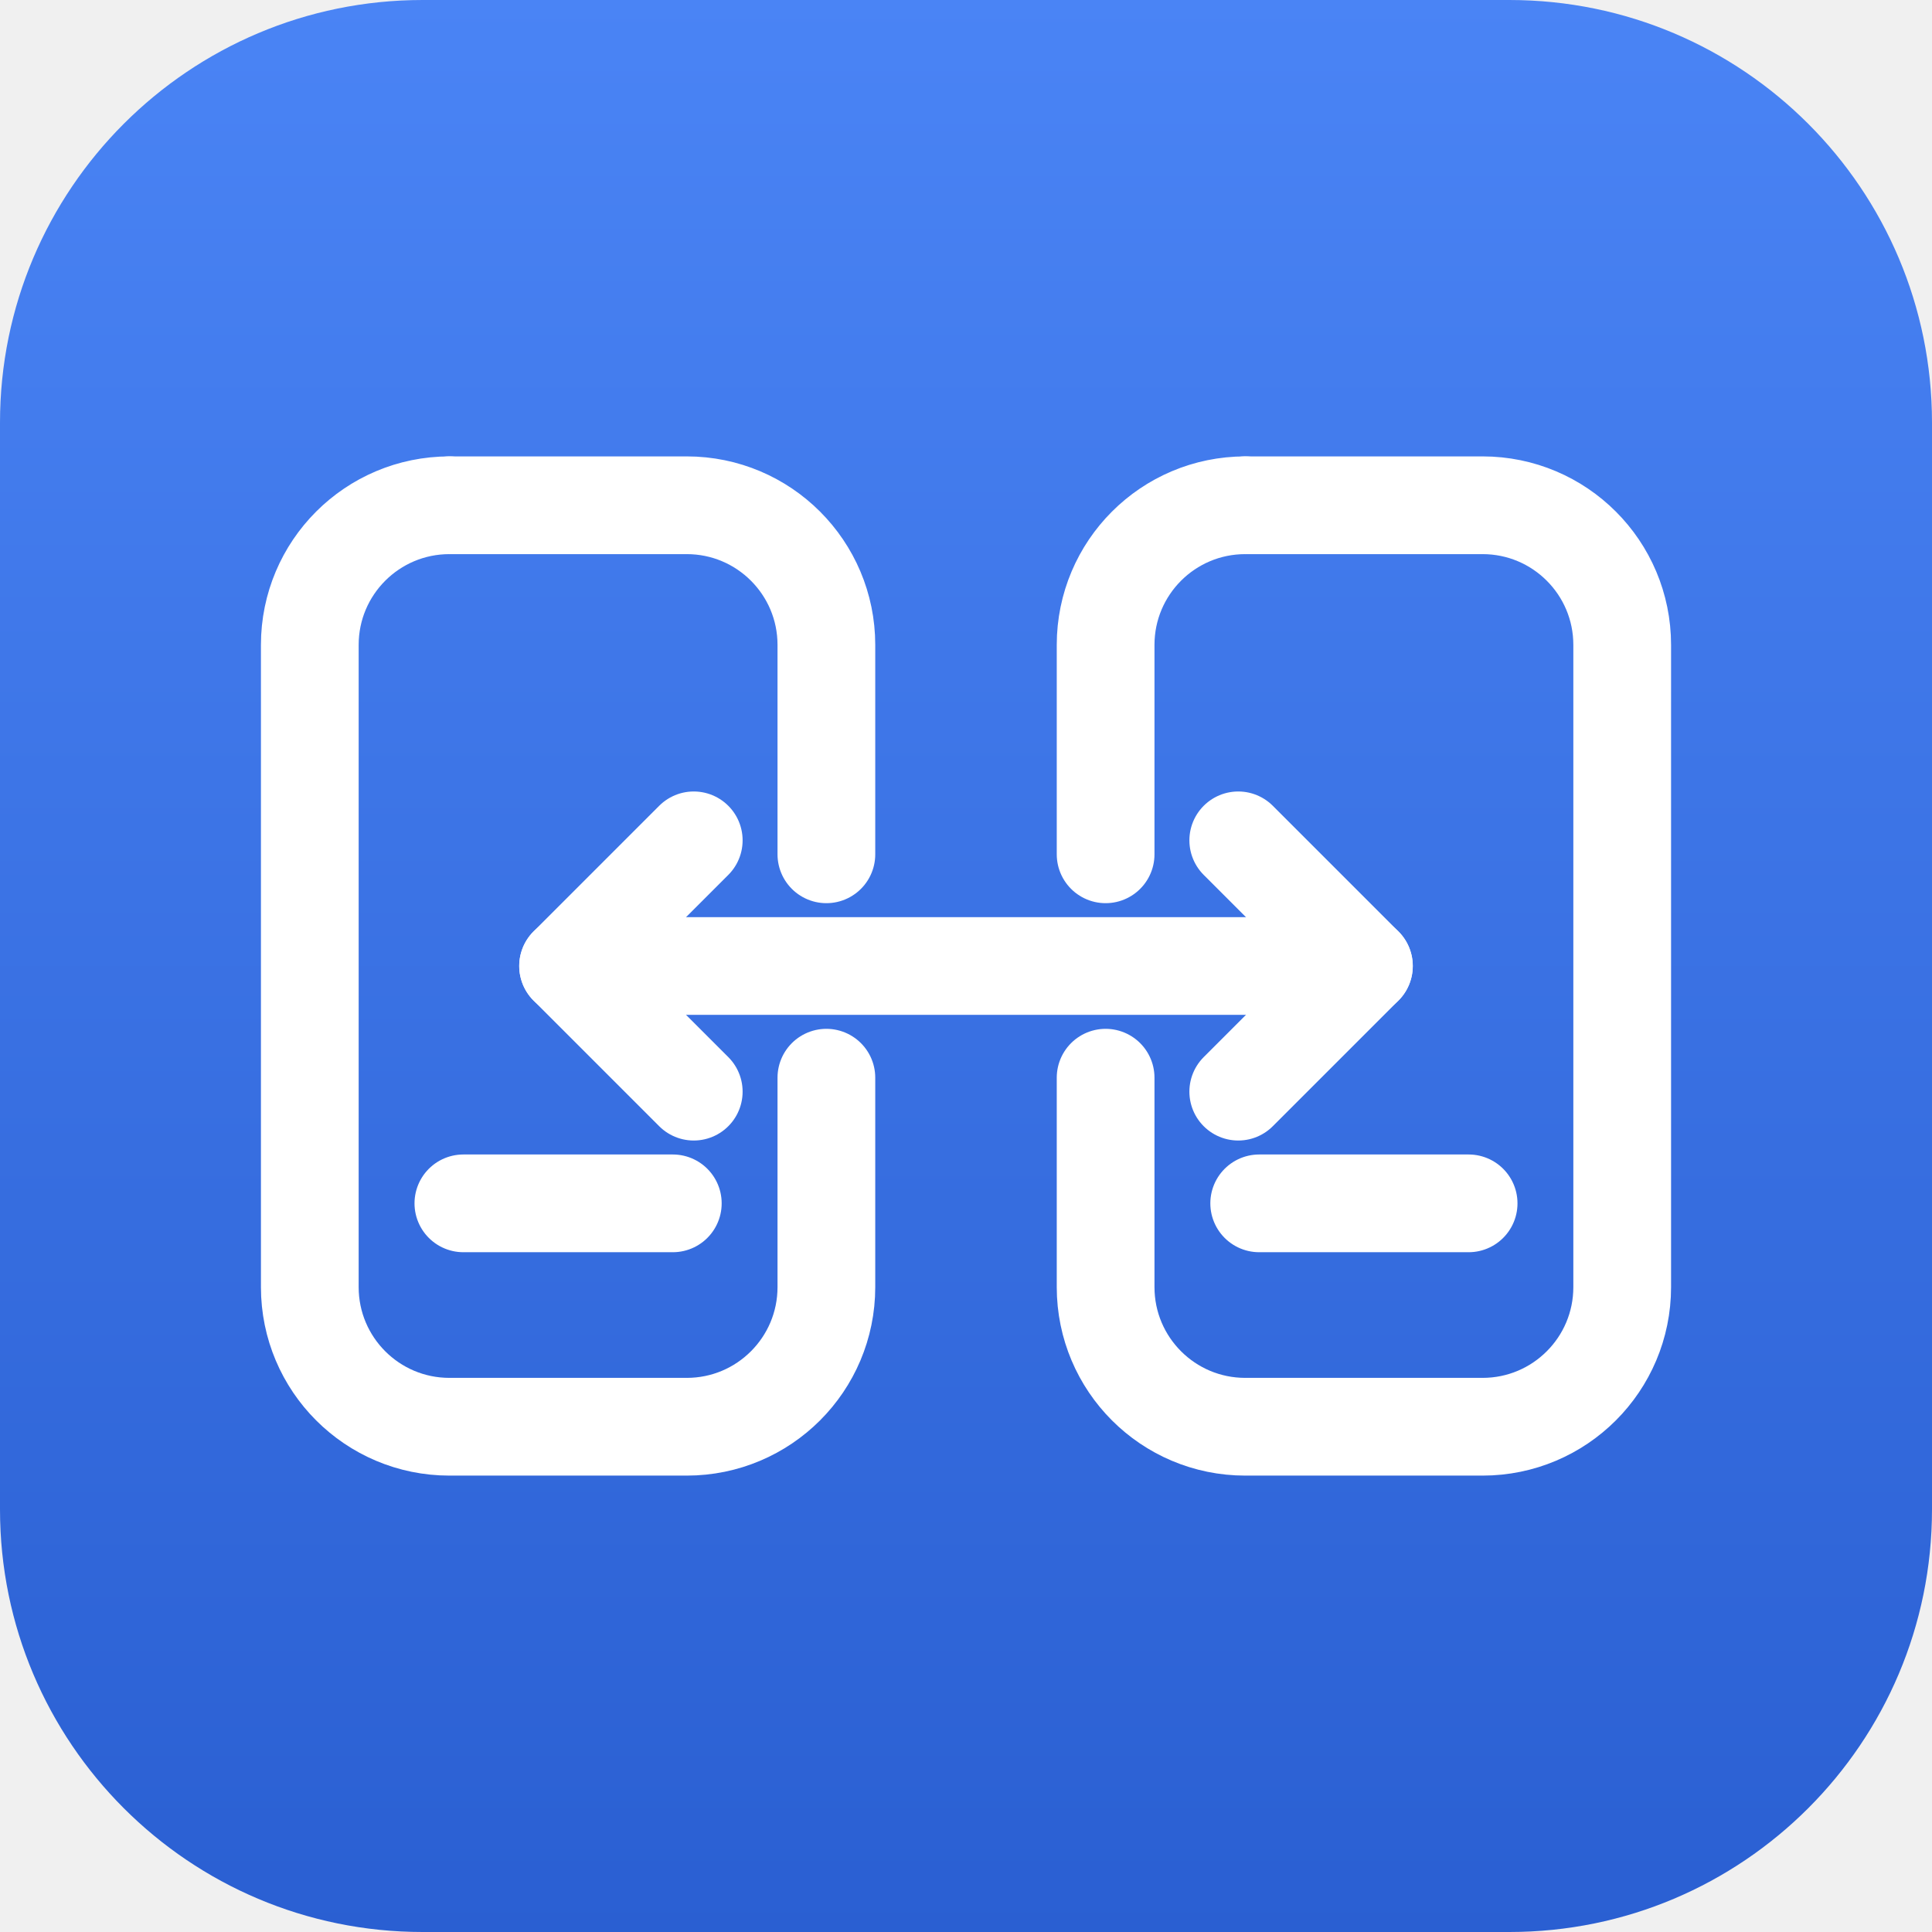
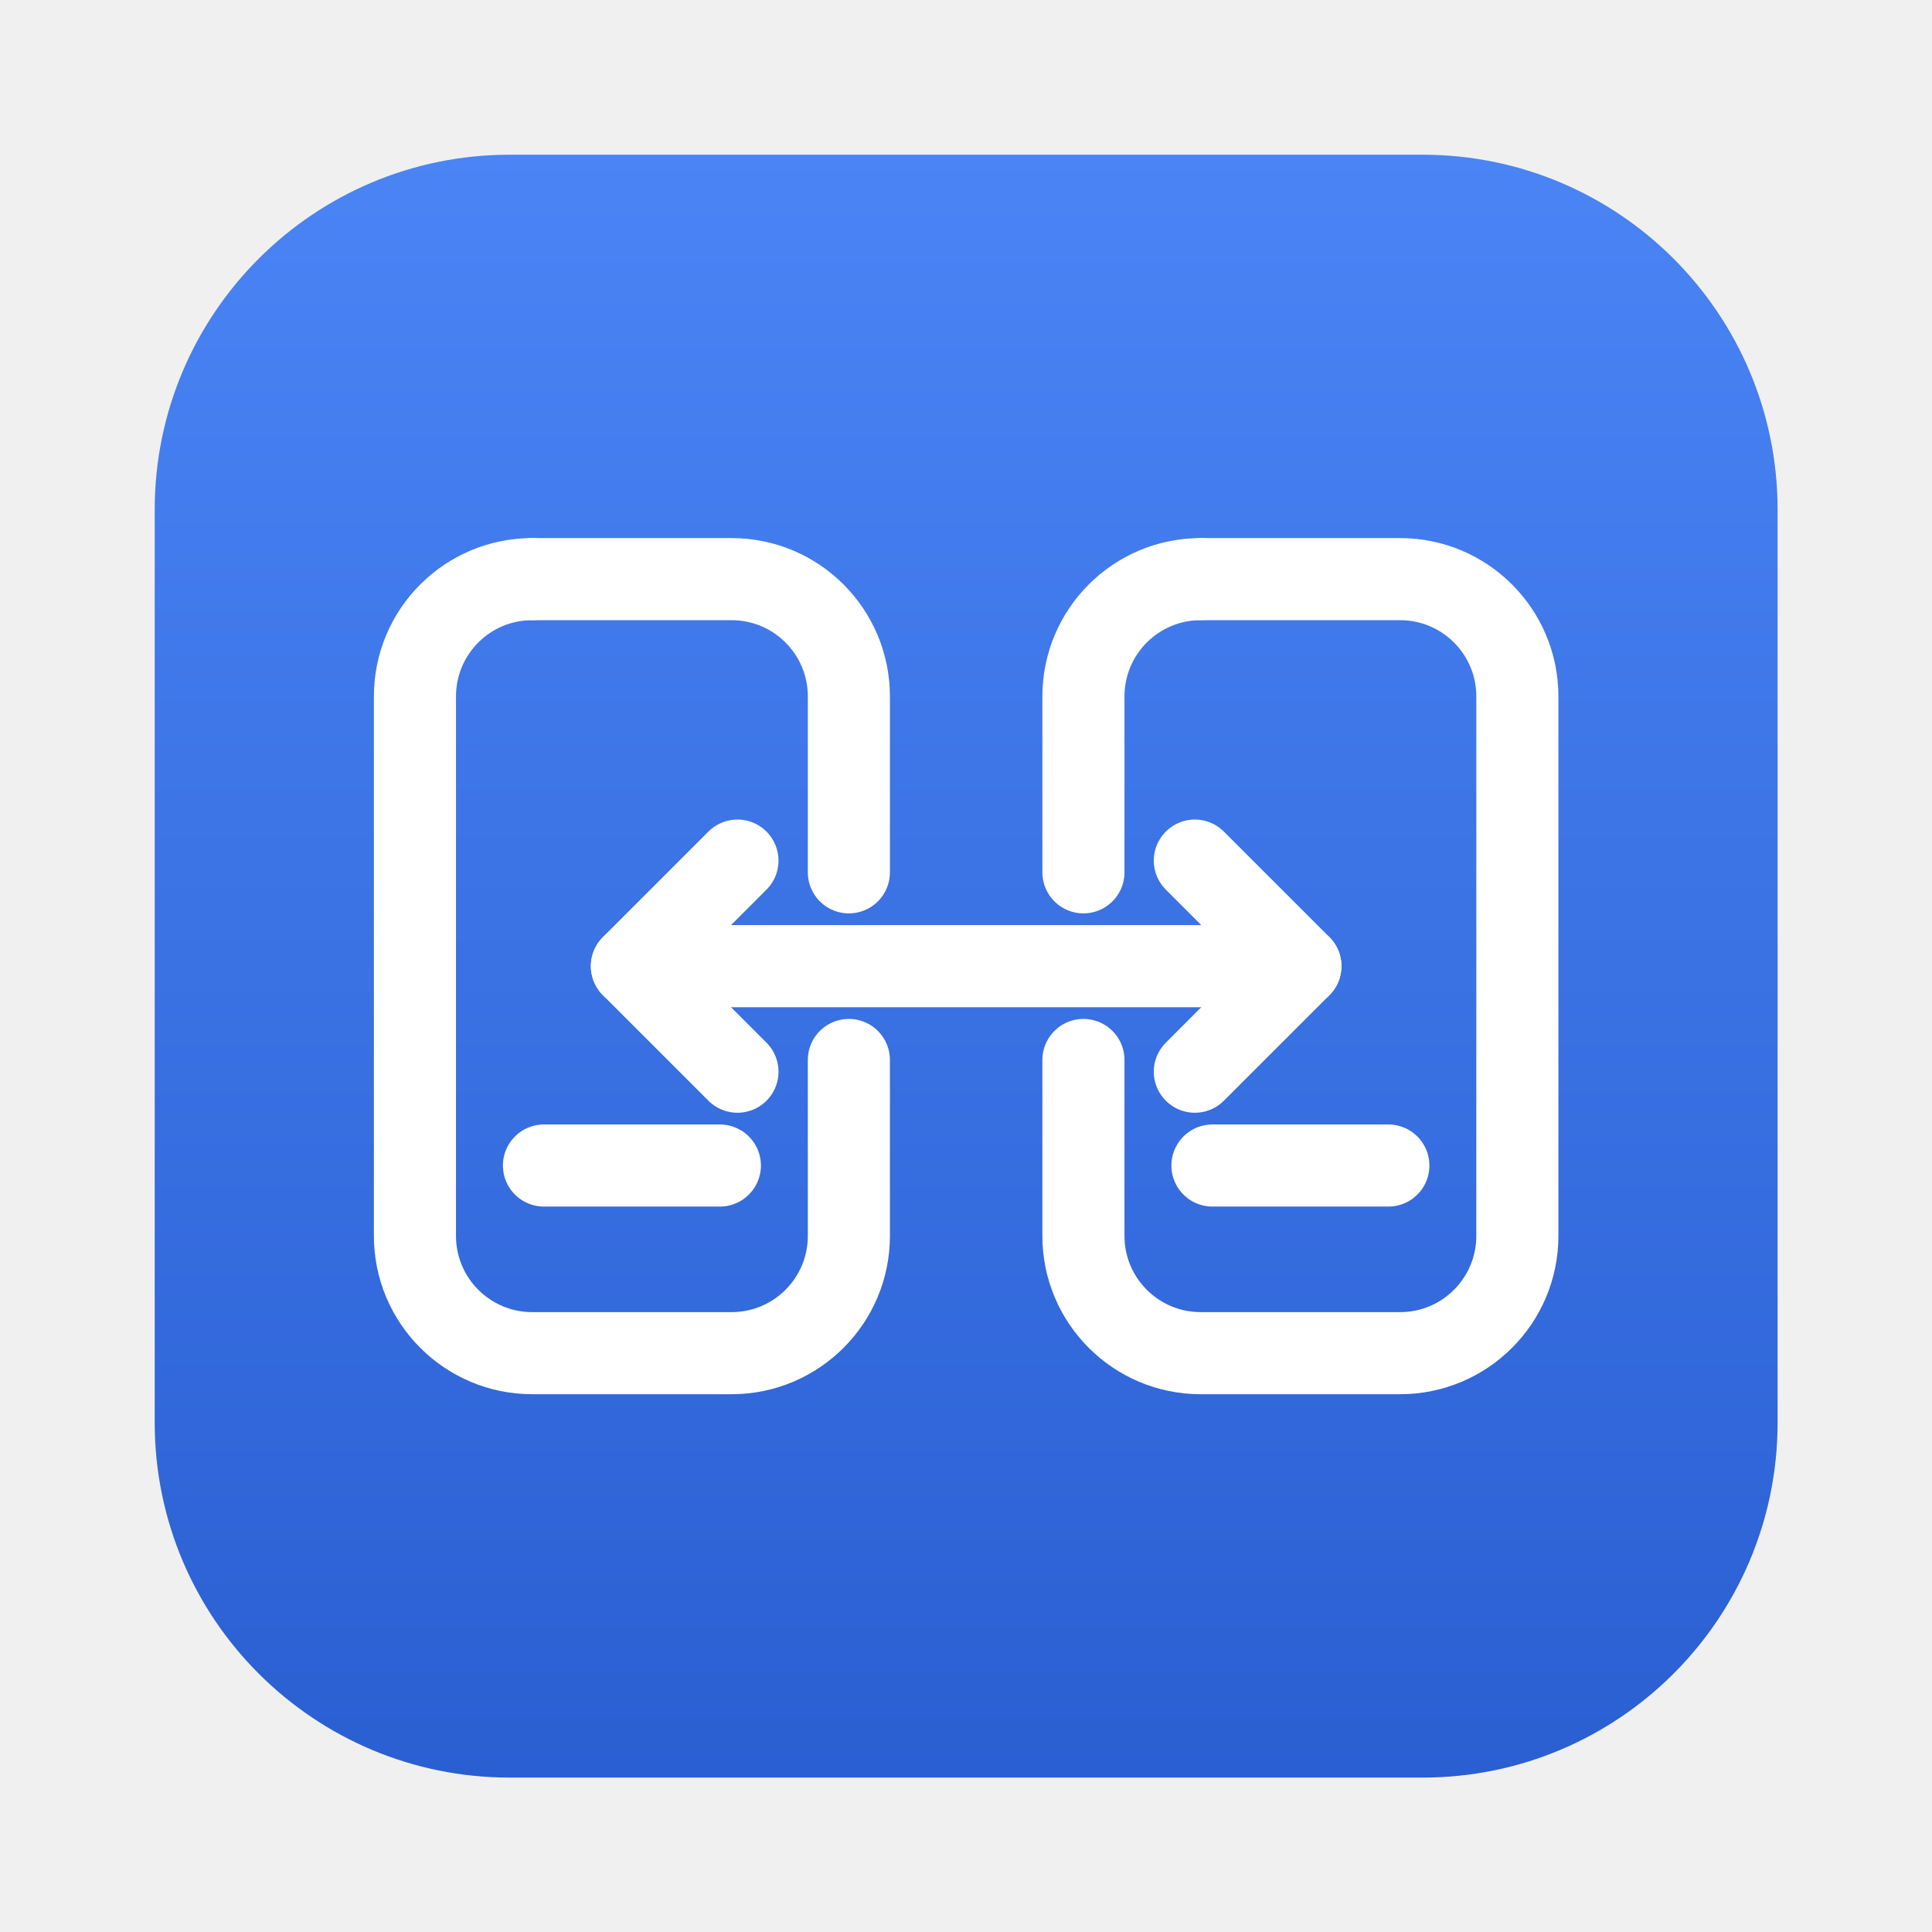
<svg xmlns="http://www.w3.org/2000/svg" viewBox="0 0 512 512" role="img" aria-labelledby="peerdav-app-icon-title">
  <defs>
    <linearGradient id="peerdav-tile-bg" x1="0" y1="0" x2="0" y2="1">
      <stop offset="0" stop-color="#4A84F5" />
      <stop offset="1" stop-color="#2A5FD2" />
    </linearGradient>
  </defs>
-   <rect width="512" height="512" rx="112" fill="url(#peerdav-tile-bg)" />
-   <g transform="translate(34 34) scale(18.5)" fill="none" stroke="#FFFFFF" stroke-width="1.4" stroke-linecap="round" stroke-linejoin="round">
-     <path d="M4.6 5.4H8a2 2 0 0 1 2 2v3.0" />
-     <path d="M10 13.6v3.0a2 2 0 0 1-2 2H4.6a2 2 0 0 1-2-2V7.4a2 2 0 0 1 2-2" />
-     <path d="M16 5.4h3.4a2 2 0 0 1 2 2v9.2a2 2 0 0 1-2 2H16a2 2 0 0 1-2-2v-3.0" />
-     <path d="M14 10.4V7.4a2 2 0 0 1 2-2" />
-     <path d="M4.8 15.4h3" />
-     <path d="M16.2 15.4h3" />
-     <path d="M6.3 12H17.7" />
-     <path d="M8.1 10.2 6.3 12l1.8 1.8" />
-     <path d="M15.9 10.2 17.7 12l-1.8 1.8" />
+   <g transform="translate(41 41) scale(0.84)">
+     <rect width="512" height="512" rx="112" fill="url(#peerdav-tile-bg)" />
+     <g transform="translate(34 34) scale(18.5)" fill="none" stroke="#FFFFFF" stroke-width="1.4" stroke-linecap="round" stroke-linejoin="round">
+       <path d="M4.6 5.4H8a2 2 0 0 1 2 2v3.0" />
+       <path d="M10 13.6v3.0a2 2 0 0 1-2 2H4.6a2 2 0 0 1-2-2V7.4a2 2 0 0 1 2-2" />
+       <path d="M16 5.4h3.4a2 2 0 0 1 2 2v9.2a2 2 0 0 1-2 2H16a2 2 0 0 1-2-2v-3.0" />
+       <path d="M14 10.4V7.4a2 2 0 0 1 2-2" />
+       <path d="M4.8 15.4h3" />
+       <path d="M16.2 15.4h3" />
+       <path d="M6.3 12H17.7" />
+       <path d="M8.1 10.2 6.3 12l1.8 1.8" />
+       <path d="M15.9 10.2 17.7 12l-1.8 1.8" />
+     </g>
  </g>
</svg>
